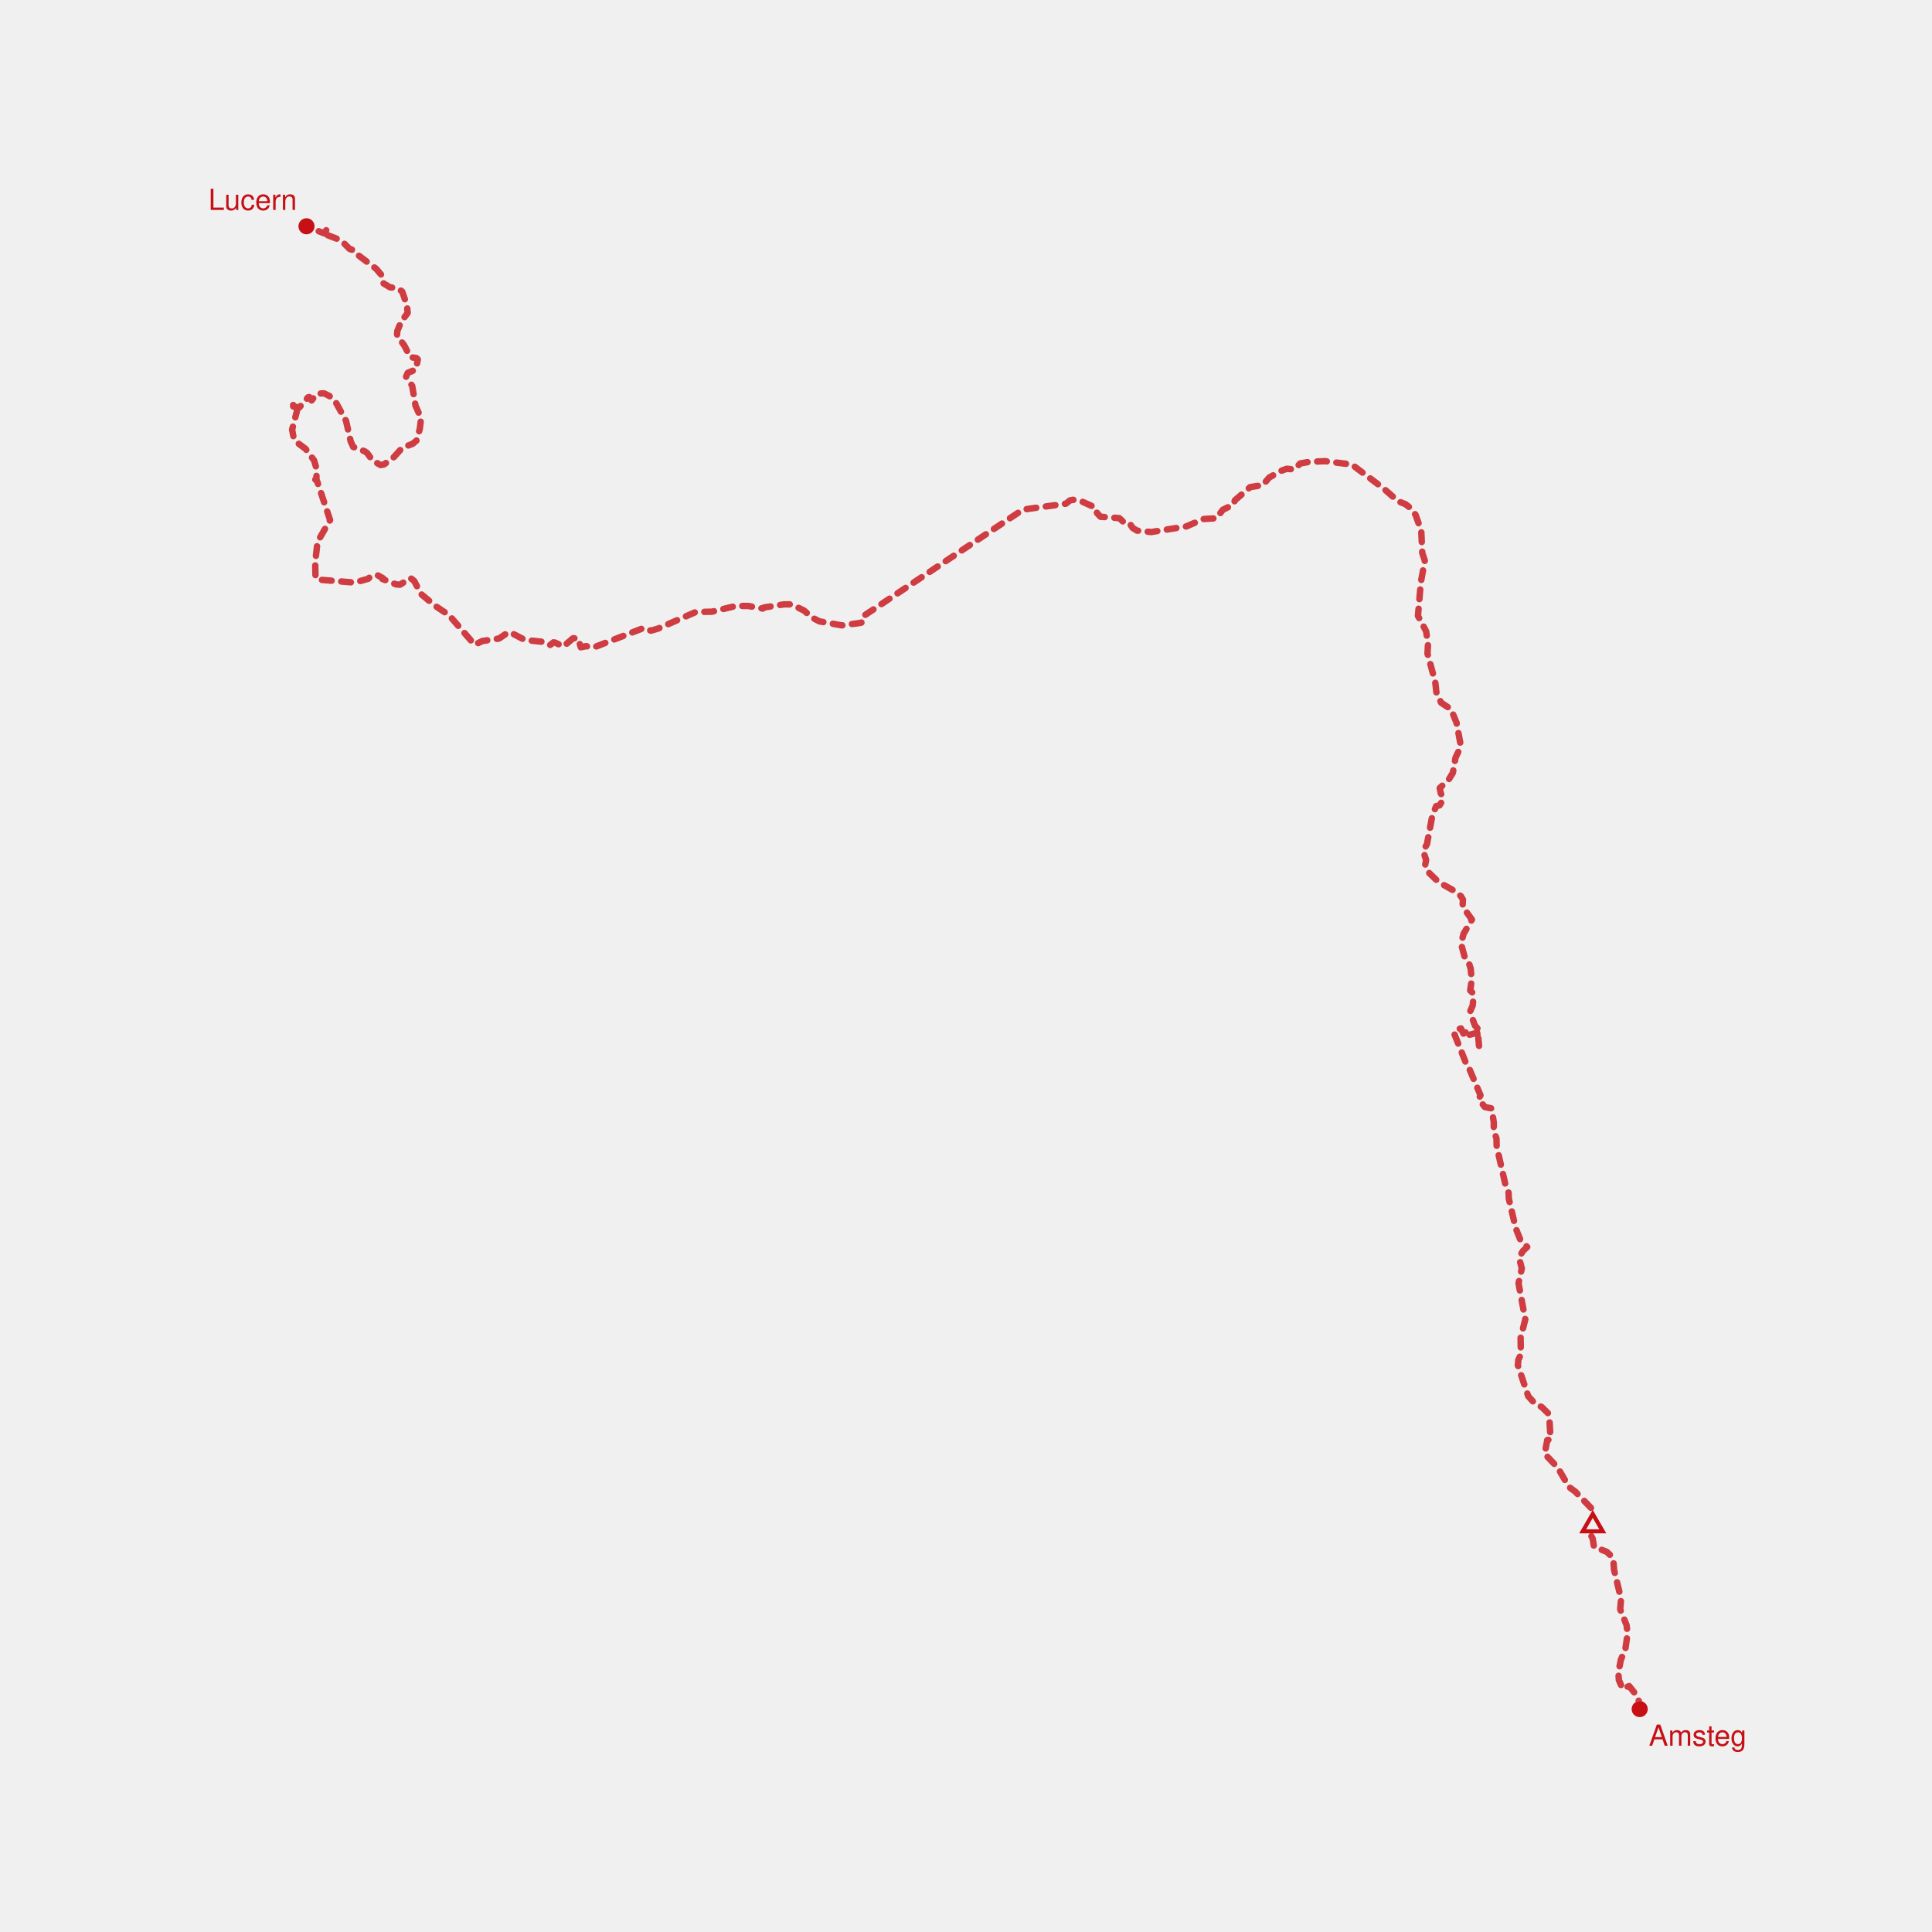
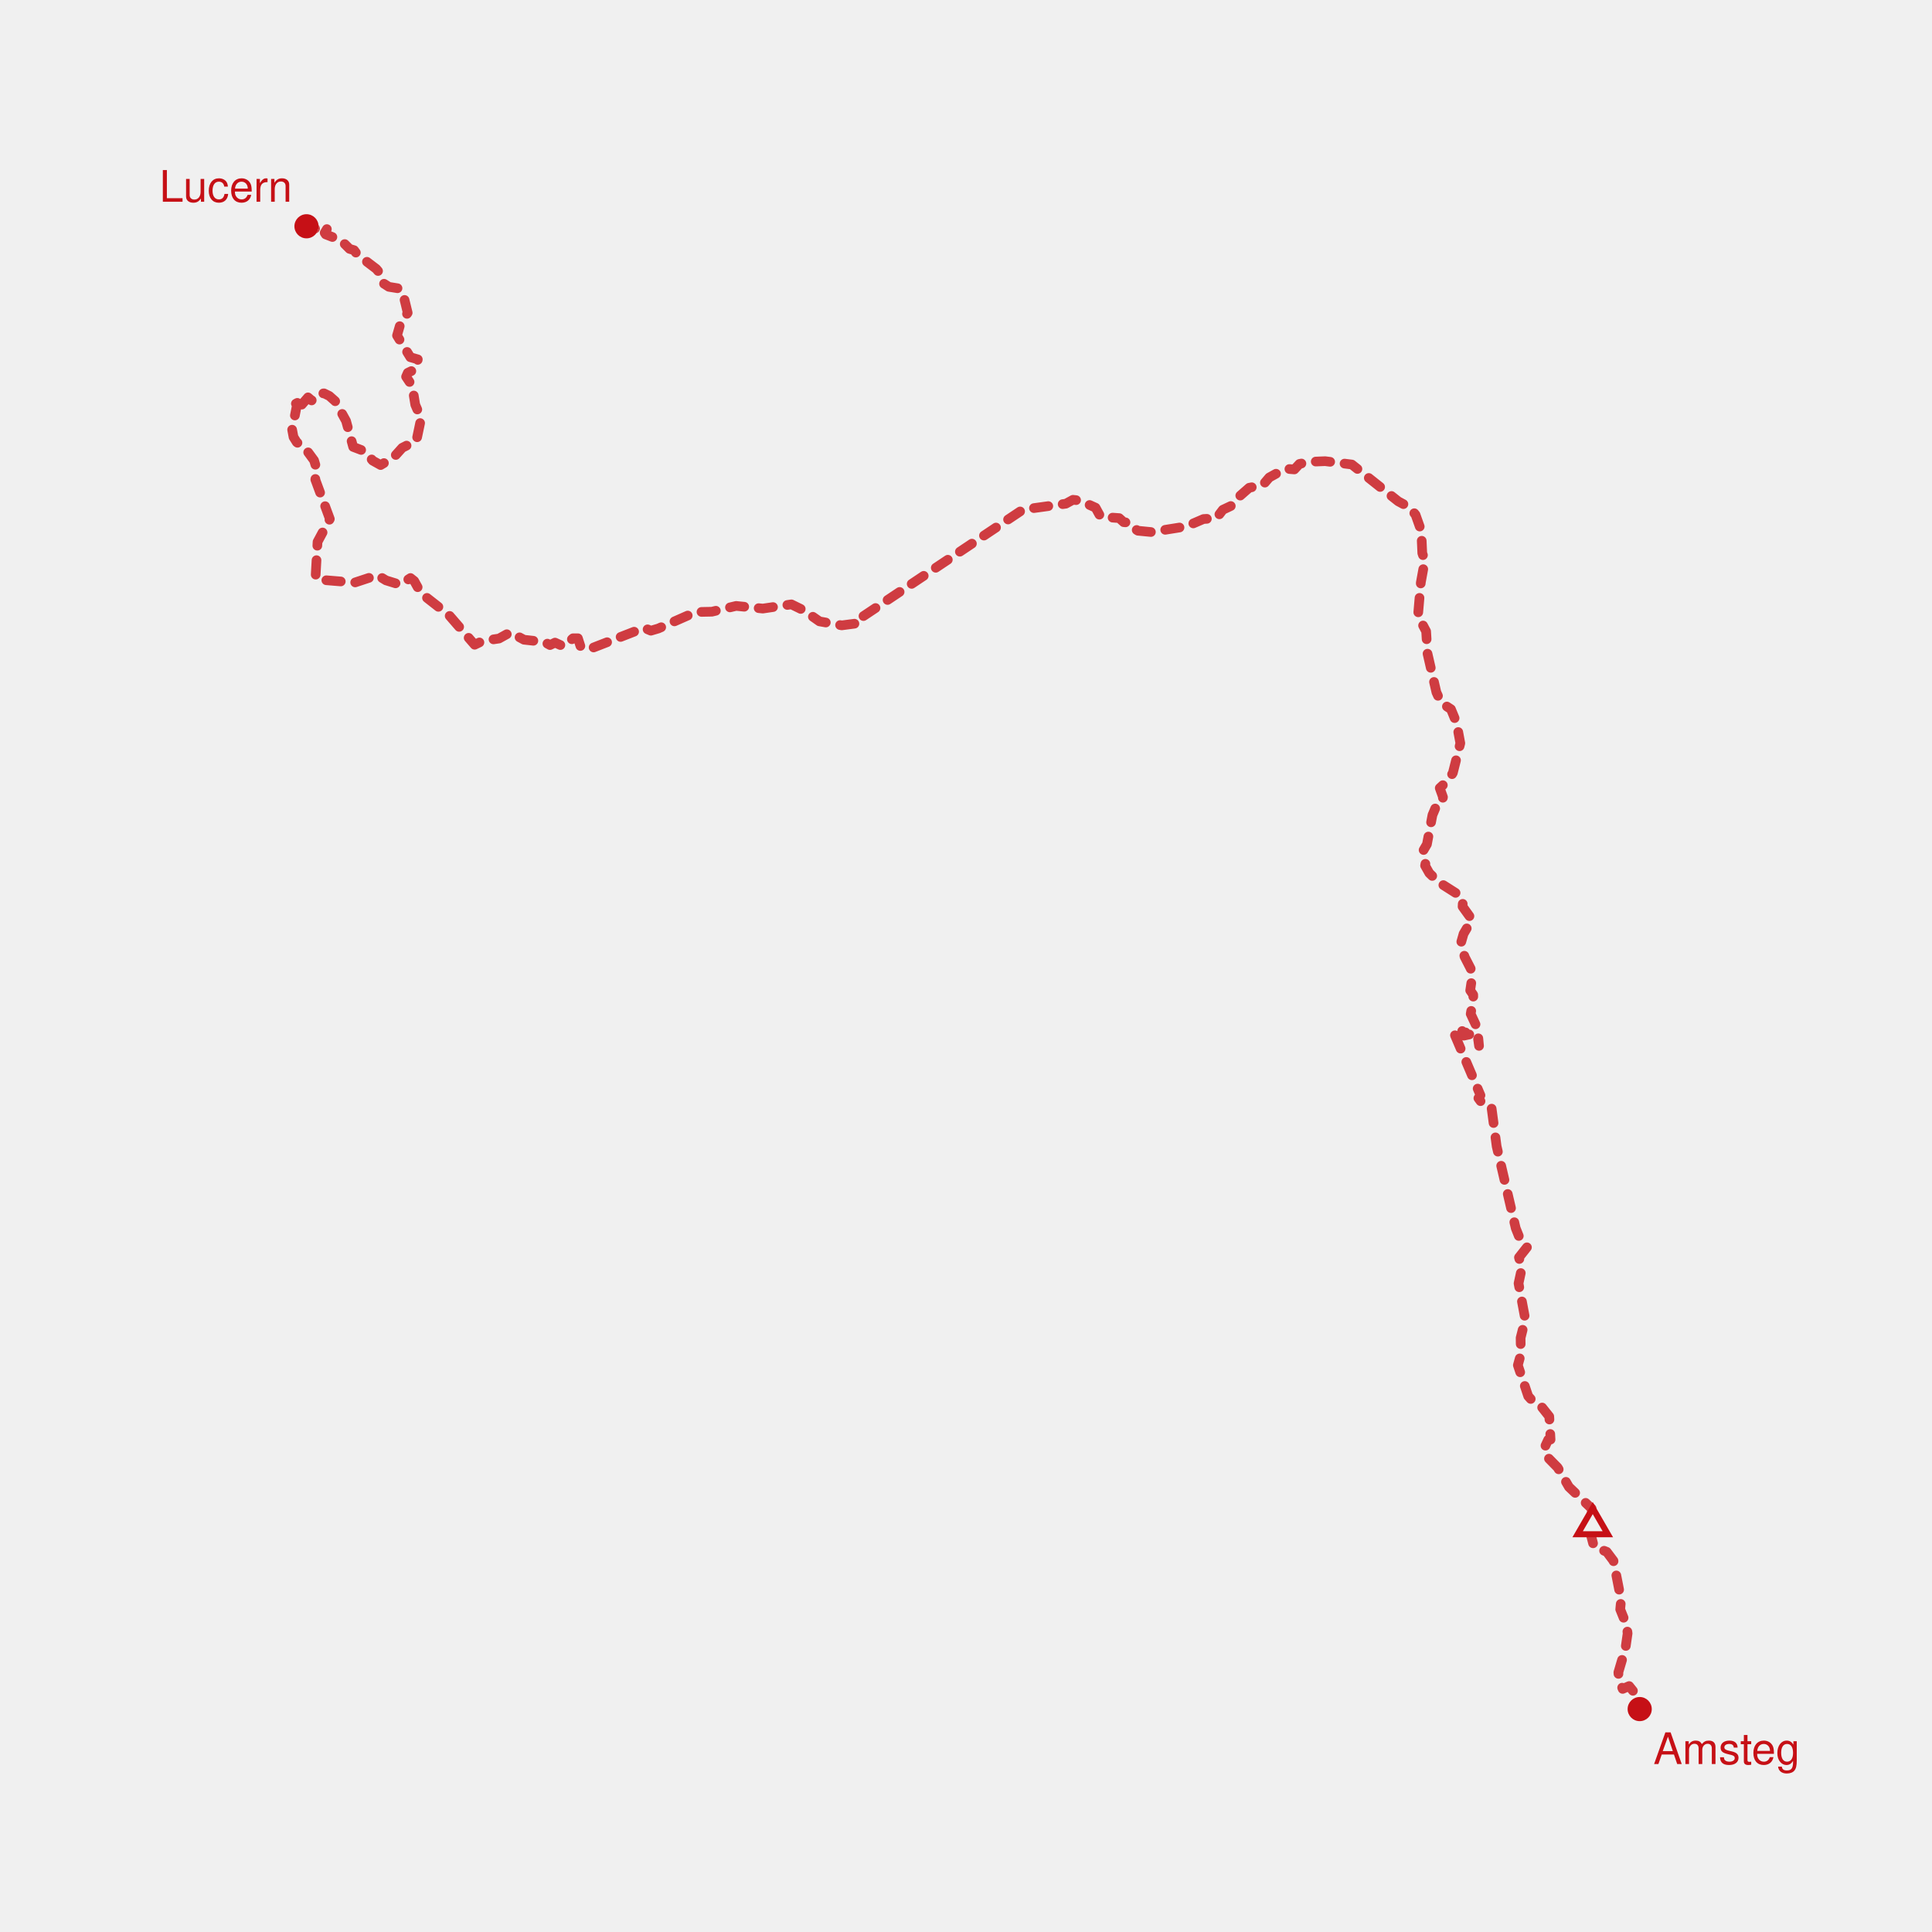
- <svg xmlns="http://www.w3.org/2000/svg" version="1.1" viewBox="0 0 1200 1200">
+ <svg xmlns="http://www.w3.org/2000/svg" version="1.1" viewBox="0 0 800 800">
  <style>
    .line {
      fill: none;
      stroke-width: 4;
      stroke: #C61016;
      stroke-opacity: 0.8;
      stroke-linejoin: round;
      stroke-dasharray: 6 6;
      stroke-linecap: round;
    }
  </style>
  <style>
    .flying {
      stroke-dasharray: 2 8;
    }
  </style>
  <style>
    .stage {
      r: 5;
      fill: #C61016;
    }
  </style>
  <style>
    .home {
      fill: #C61016;
    }
  </style>
  <style>
    .partialAttendance {
      opacity: 0.5;
    }
  </style>
  <style>
    .dayStop {
      r: 3.75;
      fill: none;
      stroke: #C61016;
      stroke-width: 2.5;
    }
  </style>
  <style>
    .label {
      font-family: Helvetica;
      font-size: 18px;
      fill: #C61016;
    }
  </style>
  <style>
    .labelRect {
      display: none;
    }
  </style>
  <style>
    .elevationMarker {
      fill: none;
      stroke: #C61016;
      stroke-width: 2.5;
    }
  </style>
  <defs>
    <mask id="SvgjsMask1018">
-       <rect width="1200" height="1200" x="0" y="0" fill="white" />
-       <circle r="5" cx="190.367" cy="140.544" fill="black" />
-       <circle r="5" cx="1018.444" cy="1061.538" fill="black" />
-       <polygon points="989.282,940.309 983.032,951.135 995.532,951.135" fill="black" />
+       <rect width="800" height="800" x="0" y="0" fill="white" />
+       <circle r="5" cx="126.911" cy="93.696" fill="black" />
+       <circle r="5" cx="678.963" cy="707.692" fill="black" />
+       <polygon points="659.521,624.467 653.271,635.293 665.771,635.293" fill="black" />
    </mask>
  </defs>
-   <path d="M190.367 140.544L189.589 139.637L190.069 138.462L196.134 142.895L201.512 144.977L203.022 142.29L201.649 144.607L202.267 145.581L211.833 149.309L217.12 154.581L220.392 155.69L221.857 158.007L233.711 167.006L236.915 170.801L237.236 174.628L238.311 176.106L242.202 178.423L247.122 179.061L249.845 181.142L252.729 189.603L253.232 194.304L249.067 199.978L246.779 205.618L246.596 208.404L251.15 214.649L254.857 221.866L258.542 222.336L259.503 223.209L258.359 229.486L253.278 231.567L252.225 233.984L256.024 239.69L258.061 251.941L261.563 259.829L260.716 266.507L258.656 273.655L256.345 275.635L249.823 278.152L244.605 283.958L238.54 288.454L236.412 288.857L231.492 286.105L228.013 281.34L226.411 280.266L219.362 277.582L217.829 274.192L214.946 261.439L208.149 249.122L204.556 245.933L201.283 244.322L197.667 244.457L196.157 245.296L193.548 248.719L192.106 246.638L191.305 246.806L185.858 253.15L182.128 252.445L182.082 251.572L184.691 250.23L184.394 255.465L181.442 266.843L182.311 271.474L184.302 274.662L189.863 278.857L195.081 285.971L196.637 291.206L196.546 297.347L195.836 297.85L196.866 298.588L205.013 323.014L197.232 336.534L195.768 349.316L195.974 358.876L197.965 360.016L220.255 361.861L228.722 359.479L230.485 357.735L234.375 357.198L237.762 359.077L237.465 359.58L245.955 362.968L248.449 363.169L254.949 359.01L257.283 360.855L261.517 368.972L270.305 376.284L278.864 382.052L294.815 400.464L299.621 398.15L309.942 396.608L314.908 393.254L316.899 392.751L325.962 397.48L338.114 398.754L341.615 400.666L343.766 398.989L344.75 399.123L349.968 401.538L355.918 396.44L358.962 396.44L360.747 402.041L364.02 401.336L368.482 402.242L399.995 389.968L404.275 391.745L408.897 390.37L432.103 380.141L442.172 379.94L457.208 376.351L464.783 376.384L473.8 377.994L474.646 377.29L487.004 375.378L491.559 375.378L499.362 379.202L504.557 383.662L508.974 385.943L522.82 388.425L534.056 386.949L535.04 386.714L535.315 383.327L635.3 316.539L662.03 312.848L664.593 310.802L666.447 310.433L670.612 310.869L680.476 315.331L681.391 318.686L683.565 320.968L695.168 321.806L697.937 324.323L701.416 324.658L703.384 327.778L706.153 329.556L715.032 330.462L736.842 326.973L747.506 322.377L755.516 321.907L759.521 316.64L765.952 313.486L767.073 310.701L776.502 302.548L784.329 301.306L788.356 296.575L796 292.347L799.158 291.173L803.941 291.575L807.603 287.85L813.37 286.844L823.027 286.441L839.665 288.522L859.186 303.252L868.455 311.372L872.963 313.15L875.709 315.298L879.256 319.793L882.781 329.758L883.399 343.546L884.978 348.175L882.506 361.76L880.721 382.522L885.801 392.114L886.946 400.129L886.648 405.964L891.454 423.602L892.164 429.973L895.093 436.444L901.226 440.501L904.682 448.917L907.039 461.623L906.467 465.511L904.041 470.64L902.393 480.06L899.693 484.418L894.246 489.479L894.887 492.764L896.26 495.077L895.871 497.49L894.109 500.238L892.049 500.708L889.715 506.238L886.305 524.369L883.925 528.457L885.779 534.121L885.138 537.639L887.77 542.297L893.514 547.859L904.476 553.991L907.474 556.739L908.664 558.783L908.435 563.105L914.248 571.179L909.053 579.991L907.474 586.088L909.671 594.228L912.417 598.382L913.47 601.632L914.133 608.599L913.172 615.164L914.774 616.772L915.117 620.456L914.705 624.543L913.287 627.859L913.47 629.734L916.079 636.901L917.635 638.71L918.665 649.628L917.497 641.456L909.671 643.499L909.007 642.461L910.289 641.255L908.961 641.992L907.405 638.777L903.789 639.782L903.171 641.791L910.906 661.248L912.165 662.755L919.557 680.301L918.321 682.611L922.258 687.6L926.468 688.437L927.819 697.109L927.75 702.499L929.489 707.086L929.604 712.04L935.325 737.013L937.018 740.829L937.156 744.477L941.435 762.852L944.25 769.913L948.575 774.532L945.989 776.908L943.449 781.024L945.211 787.85L943.197 797.153L947.385 819.47L944.479 830.979L944.616 841.283L943.083 844.595L942.763 847.94L949.193 867.174L953.175 871.589L957.661 873.998L961.391 877.643L962.284 879.817L963.085 894.132L961.048 894.433L959.423 902.994L967.502 911.521L974.482 923.559L978.418 926.469L988.579 936.968L989.403 946.731L988.235 953.785L989.242 955.657L990.043 960.739L997.962 963.848L1000.731 966.455L1002.15 969.431L1002.493 974.946L1006.887 993.097L1006.338 999.581L1010.297 1009.408L1010.938 1014.555L1009.61 1023.812L1006.727 1030.997L1005.193 1038.716L1005.491 1043.428L1007.871 1049.008L1011.899 1047.237L1016.567 1053.085L1018.398 1057.83L1018.444 1061.538 " class="line bicycling" mask="url(#SvgjsMask1018)" />
-   <circle r="5" cx="190.367" cy="140.544" class="stage" />
-   <circle r="5" cx="1018.444" cy="1061.538" class="stage" />
-   <polygon points="989.282,940.309 983.032,951.135 995.532,951.135" class="elevationMarker" />
-   <rect width="61.2" height="21.6" x="1024.101" y="1067.195" opacity="0.2" fill="green" class="labelRect" />
-   <text x="1024.101" y="1084.297" class="label">
-     <tspan dy="0" x="1024.101">Amsteg</tspan>
+   <path d="M126.911 93.696L126.347 92.464L134.341 96.651L135.348 94.86L134.433 96.405L134.845 97.054L141.222 99.539L144.746 103.054L146.608 103.592L147.905 105.338L155.808 111.337L157.944 113.867L158.874 117.404L161.01 118.769L164.748 119.374L166.747 121.03L168.822 129.536L165.908 133.699L164.397 138.936L169.905 147.911L173.002 148.806L172.437 152.633L168.852 154.378L168.15 155.989L170.683 159.794L171.949 167.581L174.375 173.219L172.437 182.437L166.548 185.435L163.07 189.305L157.608 192.571L154.328 190.737L150.941 186.844L146.242 185.055L143.297 174.293L138.766 166.081L136.37 163.956L134.189 162.882L131.778 162.971L129.032 165.813L127.537 164.537L123.906 168.766L121.419 168.297L121.388 167.715L123.128 166.82L120.961 177.895L121.541 180.983L122.868 183.108L126.576 185.905L130.054 190.648L131.092 194.137L130.558 198.567L136.584 214.896L131.488 224.356L130.649 239.25L131.976 240.011L146.837 241.241L156.25 238.132L159.851 240.324L165.633 242.113L169.966 239.34L171.522 240.57L174.299 245.601L185.909 254.702L196.543 266.976L199.747 265.434L206.628 264.405L211.266 261.834L216.972 264.897L225.409 265.836L227.743 267.11L229.833 266.082L233.312 267.692L237.279 264.293L239.308 264.293L240.498 268.027L242.68 267.558L245.655 268.161L266.663 259.978L269.516 261.163L272.598 260.247L288.069 253.427L294.782 253.293L304.805 250.901L315.866 251.996L327.706 250.252L332.908 252.801L339.316 257.295L348.547 258.95L356.038 257.966L356.694 257.81L356.877 255.551L423.534 211.026L441.354 208.566L444.298 206.955L447.075 207.246L453.65 210.221L455.71 213.978L463.445 214.538L465.291 216.215L467.61 216.439L468.663 218.206L471.196 219.771L476.688 220.308L491.228 217.982L498.338 214.918L503.677 214.605L506.347 211.093L510.36 209.192L511.382 207.134L517.271 201.967L522.886 200.871L525.571 197.717L530.667 194.898L532.772 194.115L535.961 194.383L538.081 192.102L542.247 191.229L548.685 190.961L559.777 192.348L578.97 207.581L583.806 210.198L586.171 213.196L588.52 219.838L588.932 229.03L589.985 232.117L588.337 241.174L587.147 255.015L590.534 261.409L591.099 270.643L594.776 286.649L596.729 290.963L600.817 293.668L603.121 299.278L604.693 307.748L601.595 320.04L599.795 322.945L596.164 326.319L597.507 330.051L597.247 331.66L596.073 333.492L594.699 333.805L593.143 337.492L590.87 349.579L589.283 352.305L590.519 356.08L590.092 358.426L591.846 361.531L595.676 365.24L604.982 371.159L605.776 372.522L605.623 375.403L609.498 380.786L606.035 386.66L604.982 390.346L606.447 396.152L608.98 401.088L609.422 405.733L608.781 410.11L610.032 411.918L610.078 413.638L608.98 419.823L611.756 425.807L612.443 433.085L611.665 427.637L606.157 428.843L606.859 427.504L605.974 427.995L604.937 425.851L602.526 426.521L602.114 427.861L613.038 453.534L612.168 454.739L614.838 458.4L617.646 458.958L619.736 474.694L627.624 508.568L629.5 513.276L632.384 516.354L628.966 520.683L630.141 525.234L628.798 531.435L631.59 546.314L629.653 553.986L629.744 560.856L628.508 565.294L632.796 578.116L635.45 581.06L638.441 582.665L641.522 586.545L642.056 596.088L641.08 596.155L639.951 598.585L639.875 602.464L645.001 607.681L649.654 615.706L659.053 624.645L659.602 631.154L658.824 635.857L660.029 640.492L665.308 642.565L668.1 646.287L671.273 662.443L670.892 666.388L673.531 672.938L673.958 676.37L673.073 682.541L670.129 692.478L670.327 695.619L671.914 699.339L674.599 698.158L677.712 702.057L678.932 705.22L678.963 707.692 " class="line bicycling" mask="url(#SvgjsMask1018)" />
+   <circle r="5" cx="126.911" cy="93.696" class="stage" />
+   <circle r="5" cx="678.963" cy="707.692" class="stage" />
+   <polygon points="659.521,624.467 653.271,635.293 665.771,635.293" class="elevationMarker" />
+   <rect width="61.2" height="21.6" x="684.619" y="713.349" opacity="0.2" fill="green" class="labelRect" />
+   <text x="684.619" y="730.451" class="label">
+     <tspan dy="0" x="684.619">Amsteg</tspan>
  </text>
-   <rect width="55.26" height="21.6" x="129.45" y="113.287" opacity="0.2" fill="green" class="labelRect" />
-   <text x="129.45" y="130.388" class="label">
-     <tspan dy="0" x="129.45">Lucern</tspan>
+   <rect width="55.26" height="21.6" x="65.994" y="66.439" opacity="0.2" fill="green" class="labelRect" />
+   <text x="65.994" y="83.541" class="label">
+     <tspan dy="0" x="65.994">Lucern</tspan>
  </text>
</svg>
